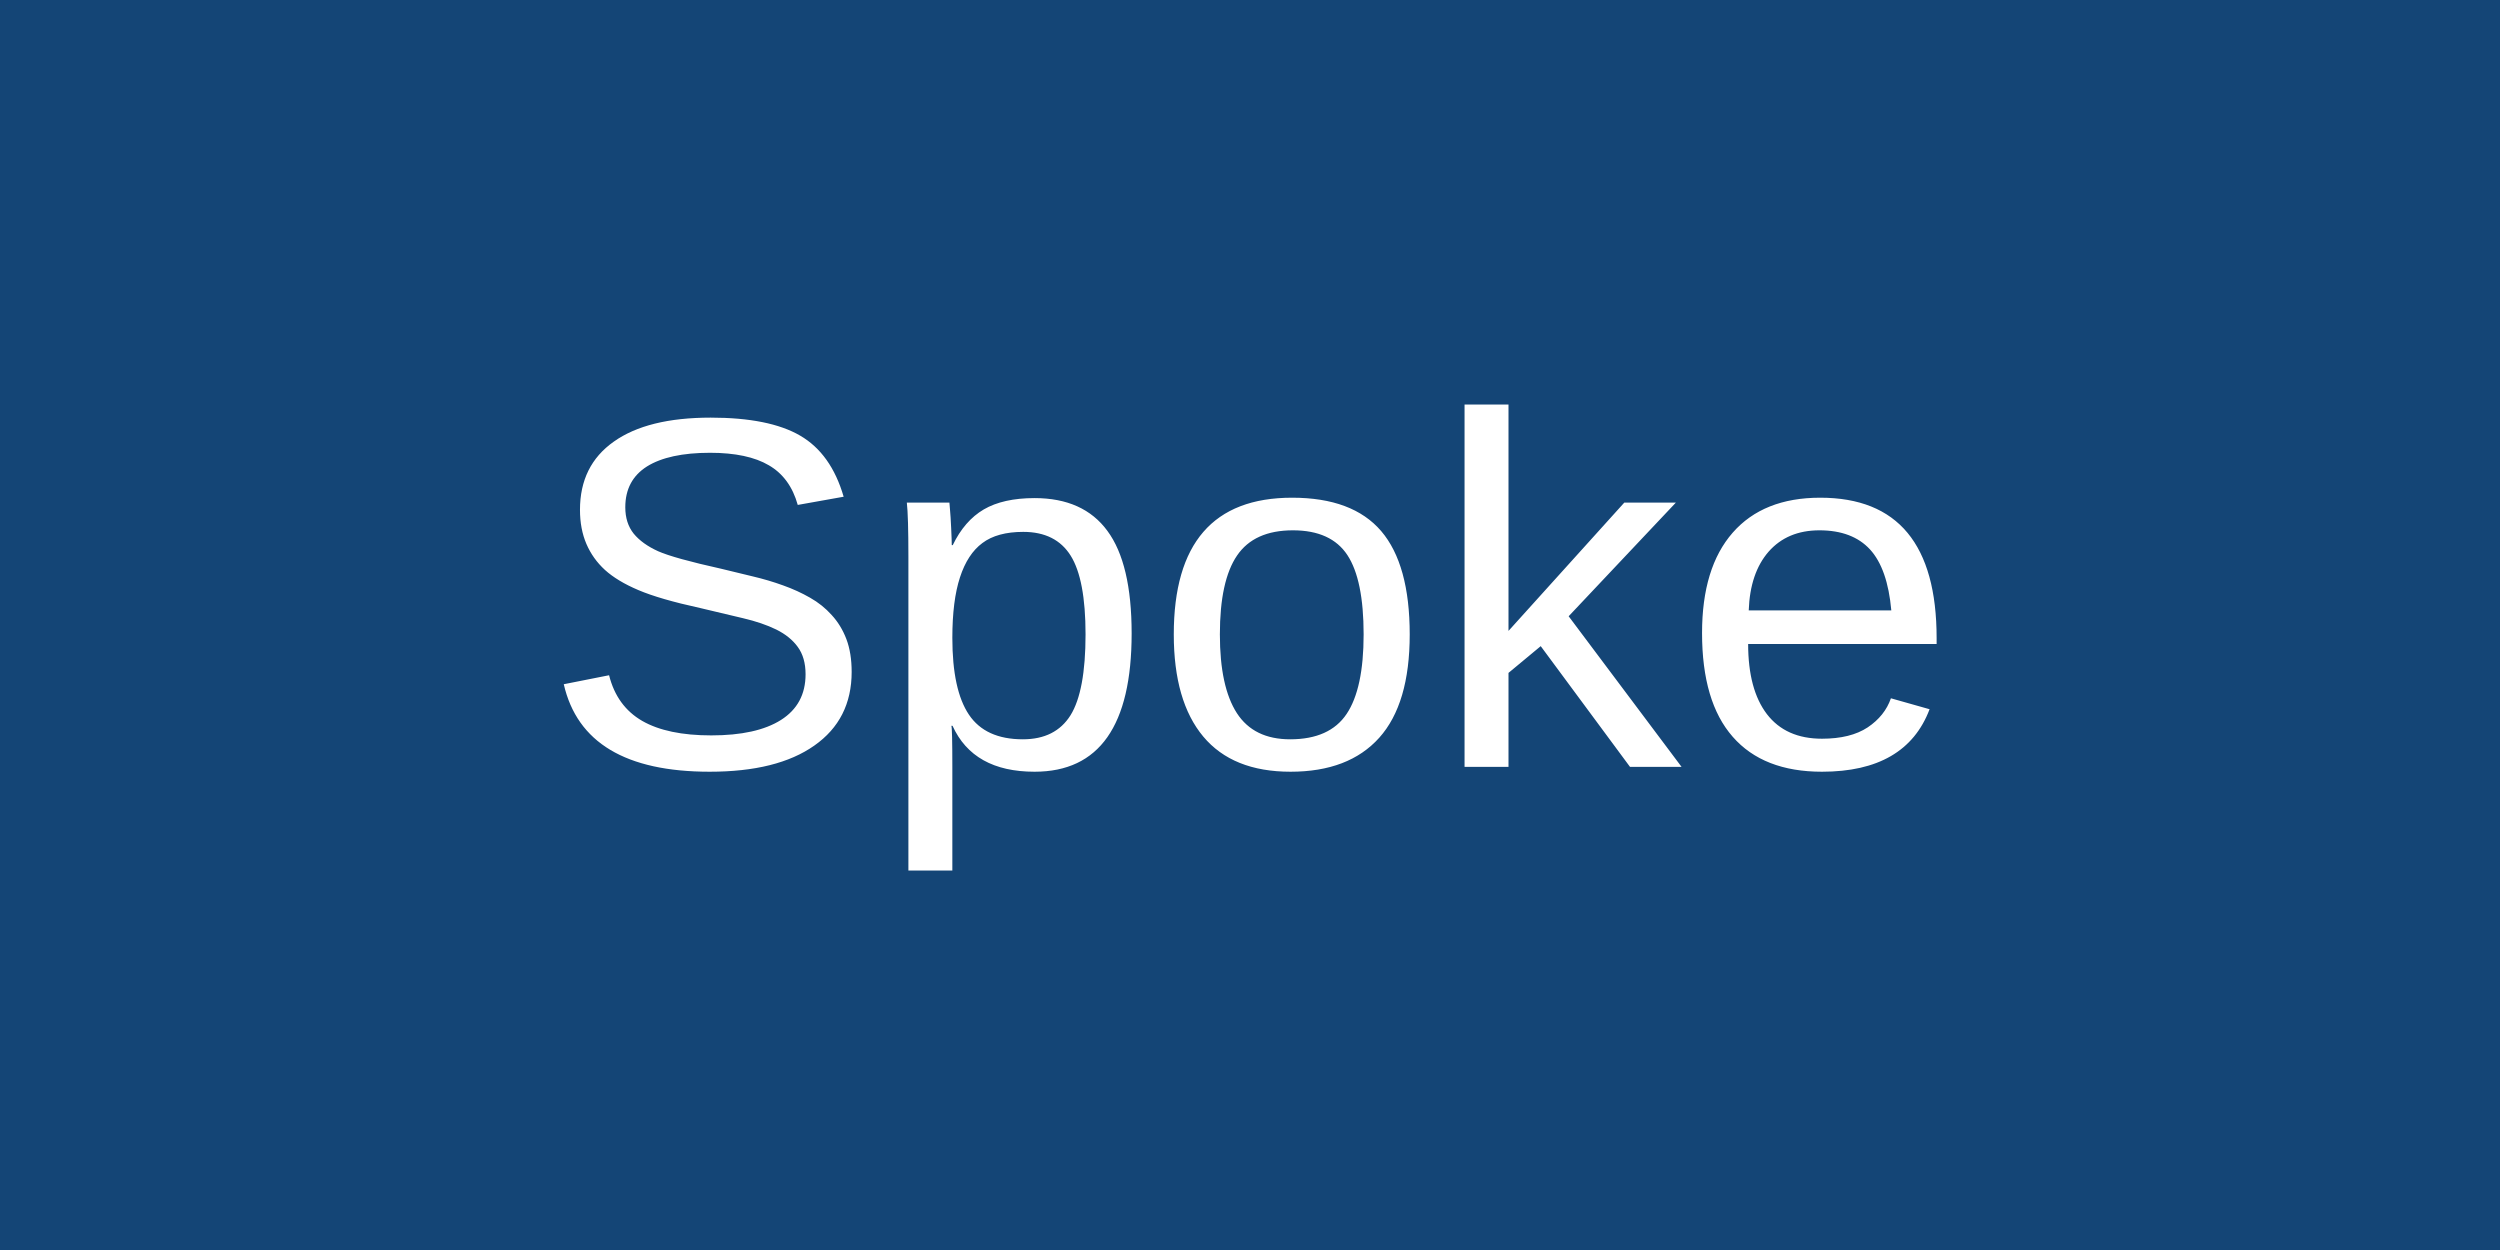
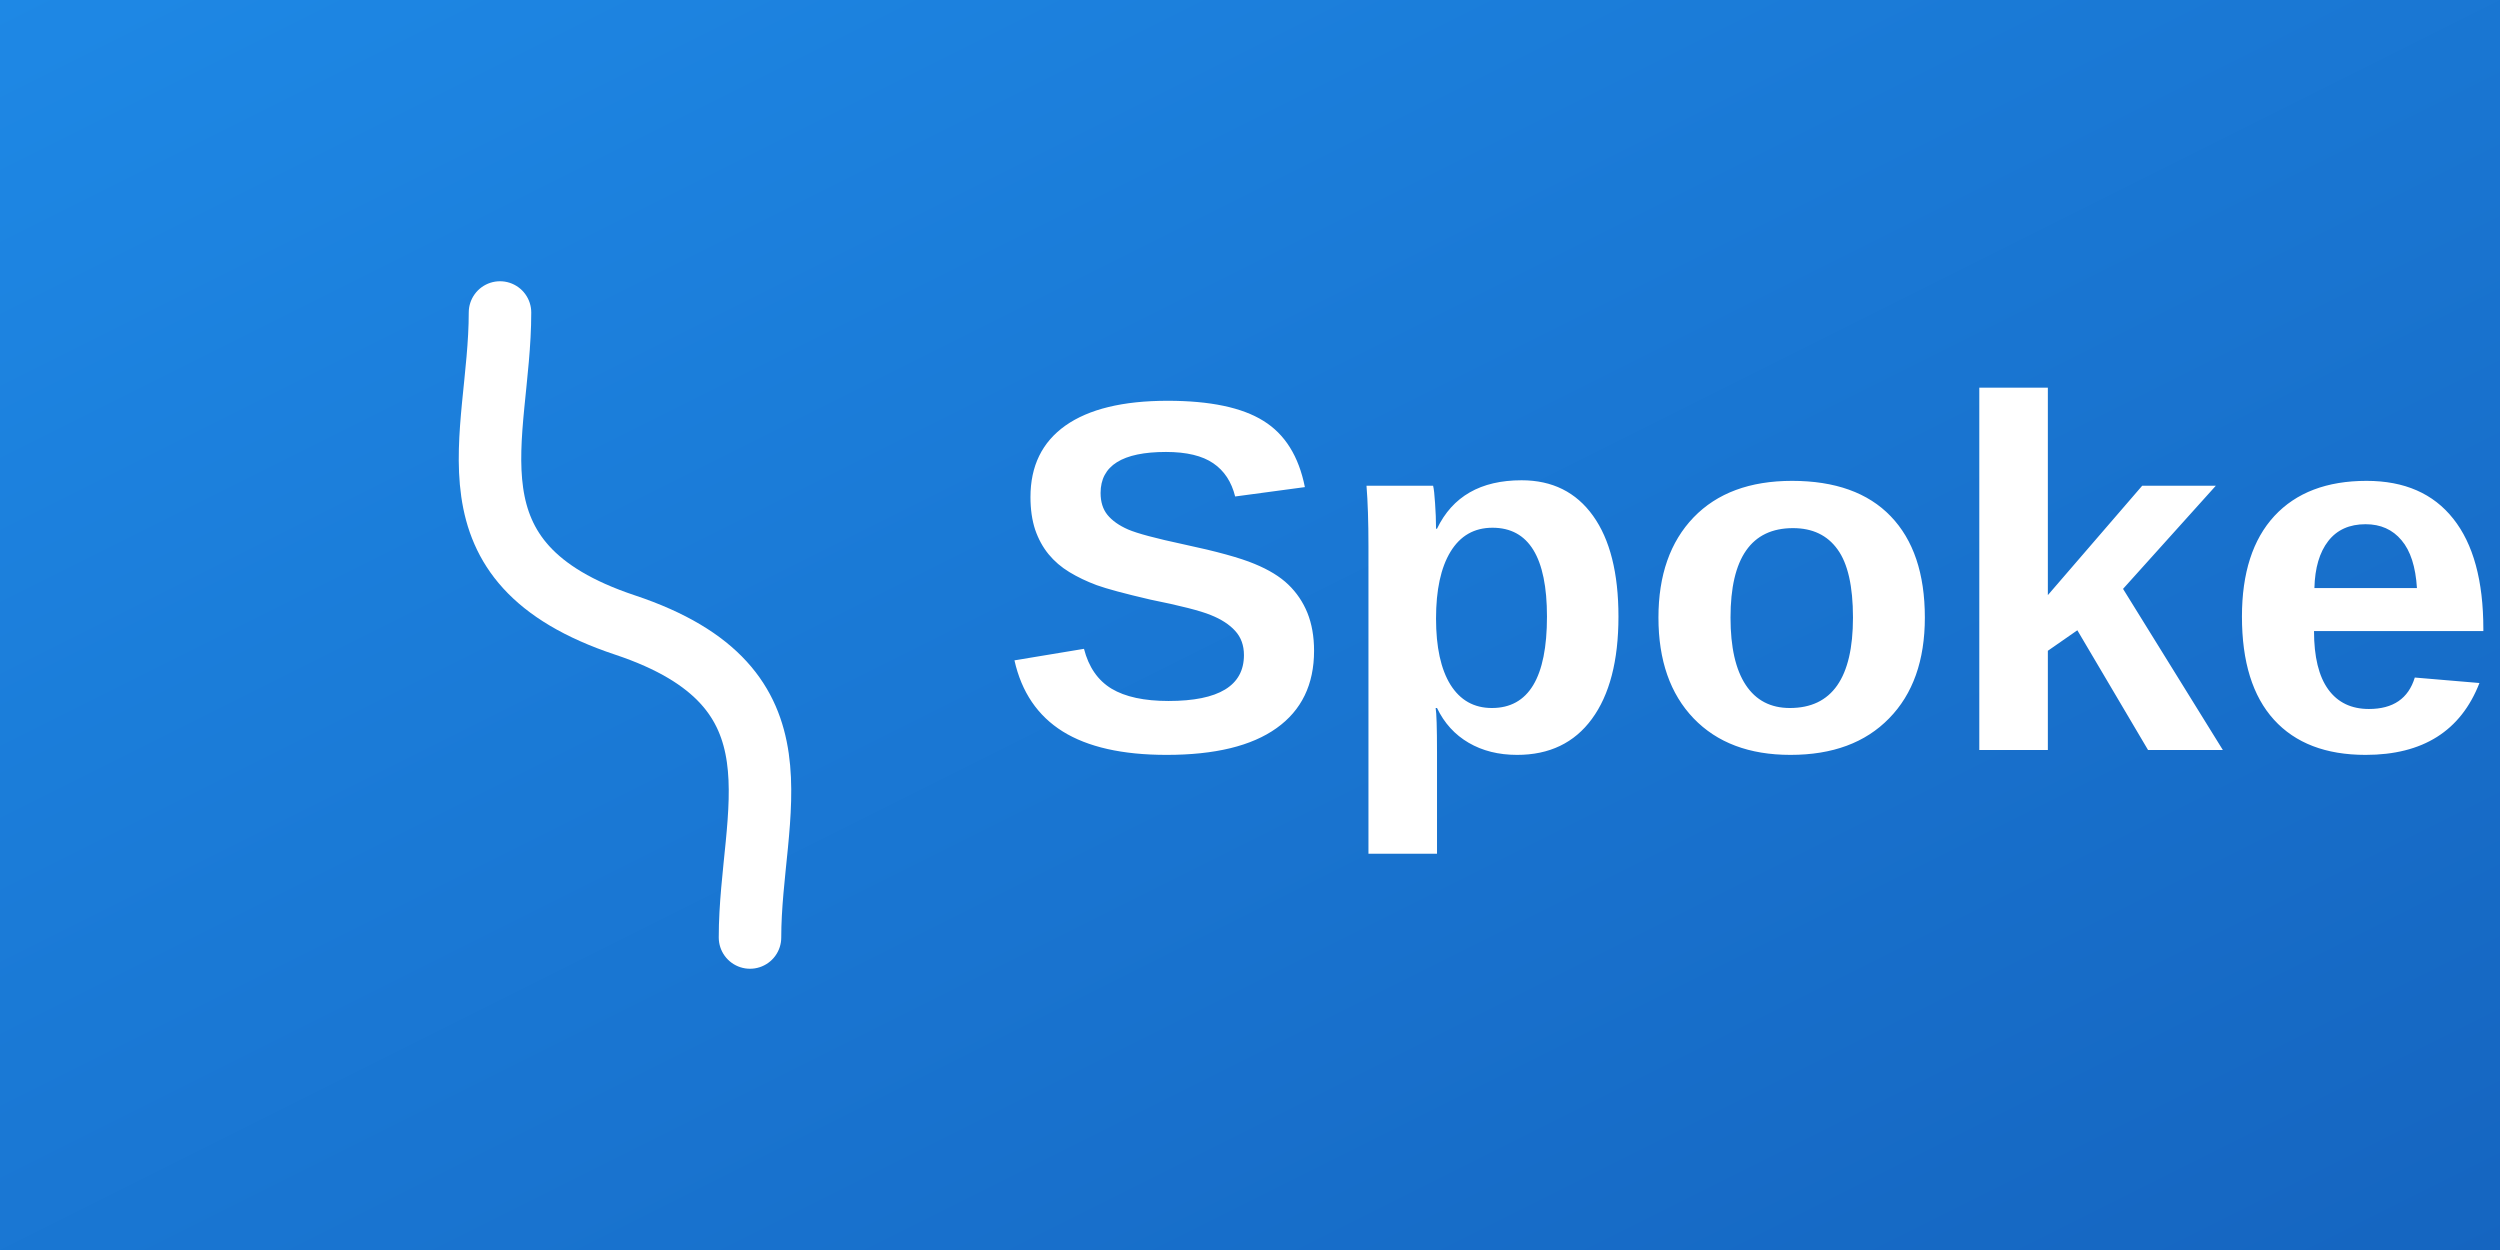
<svg xmlns="http://www.w3.org/2000/svg" width="200" height="100" viewBox="0 0 200 100">
-   <rect width="200" height="100" fill="#144576" />
-   <text x="50%" y="50%" font-family="Arial" font-size="40" fill="white" text-anchor="middle" dominant-baseline="middle">Spoke</text>
+   <defs>
+     <linearGradient id="logoGradient" x1="0%" y1="0%" x2="100%" y2="100%">
+       <stop offset="0%" style="stop-color:#1E88E5;stop-opacity:1" />
+       <stop offset="100%" style="stop-color:#1565C0;stop-opacity:1" />
+     </linearGradient>
+   </defs>
+   <rect width="200" height="100" fill="url(#logoGradient)" />
+   <path d="M 40 25 C 40 35, 35 45, 50 50 C 65 55, 60 65, 60 75" stroke="white" stroke-width="5" fill="none" stroke-linecap="round" />
+   <text x="80" y="60" font-family="Arial, sans-serif" font-size="40" fill="white" font-weight="bold">Spoke</text>
</svg>
